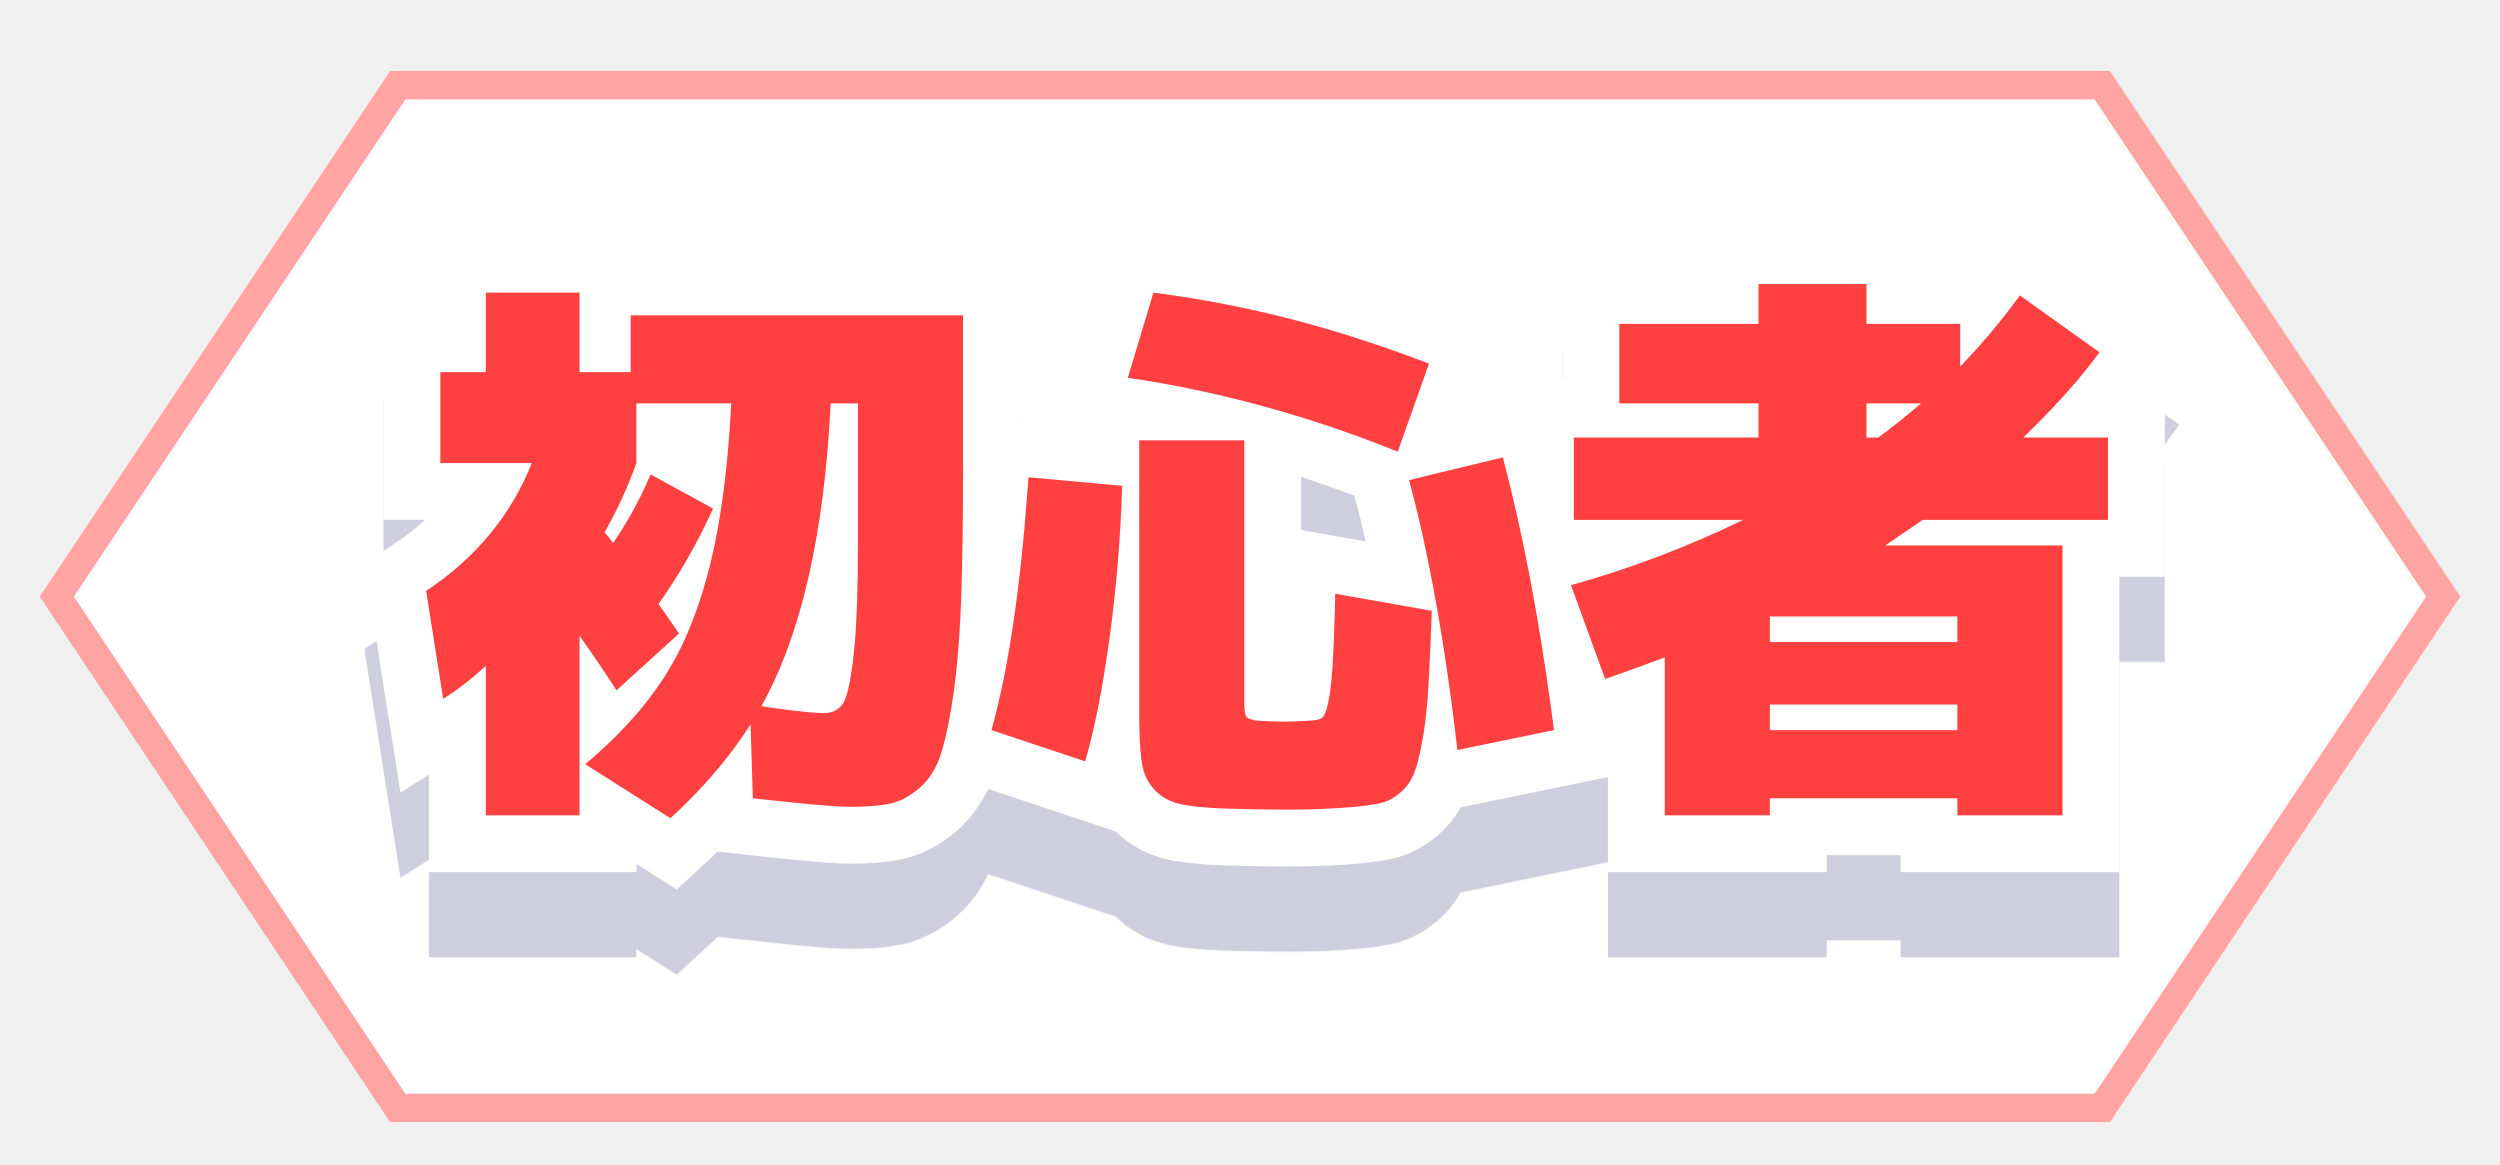
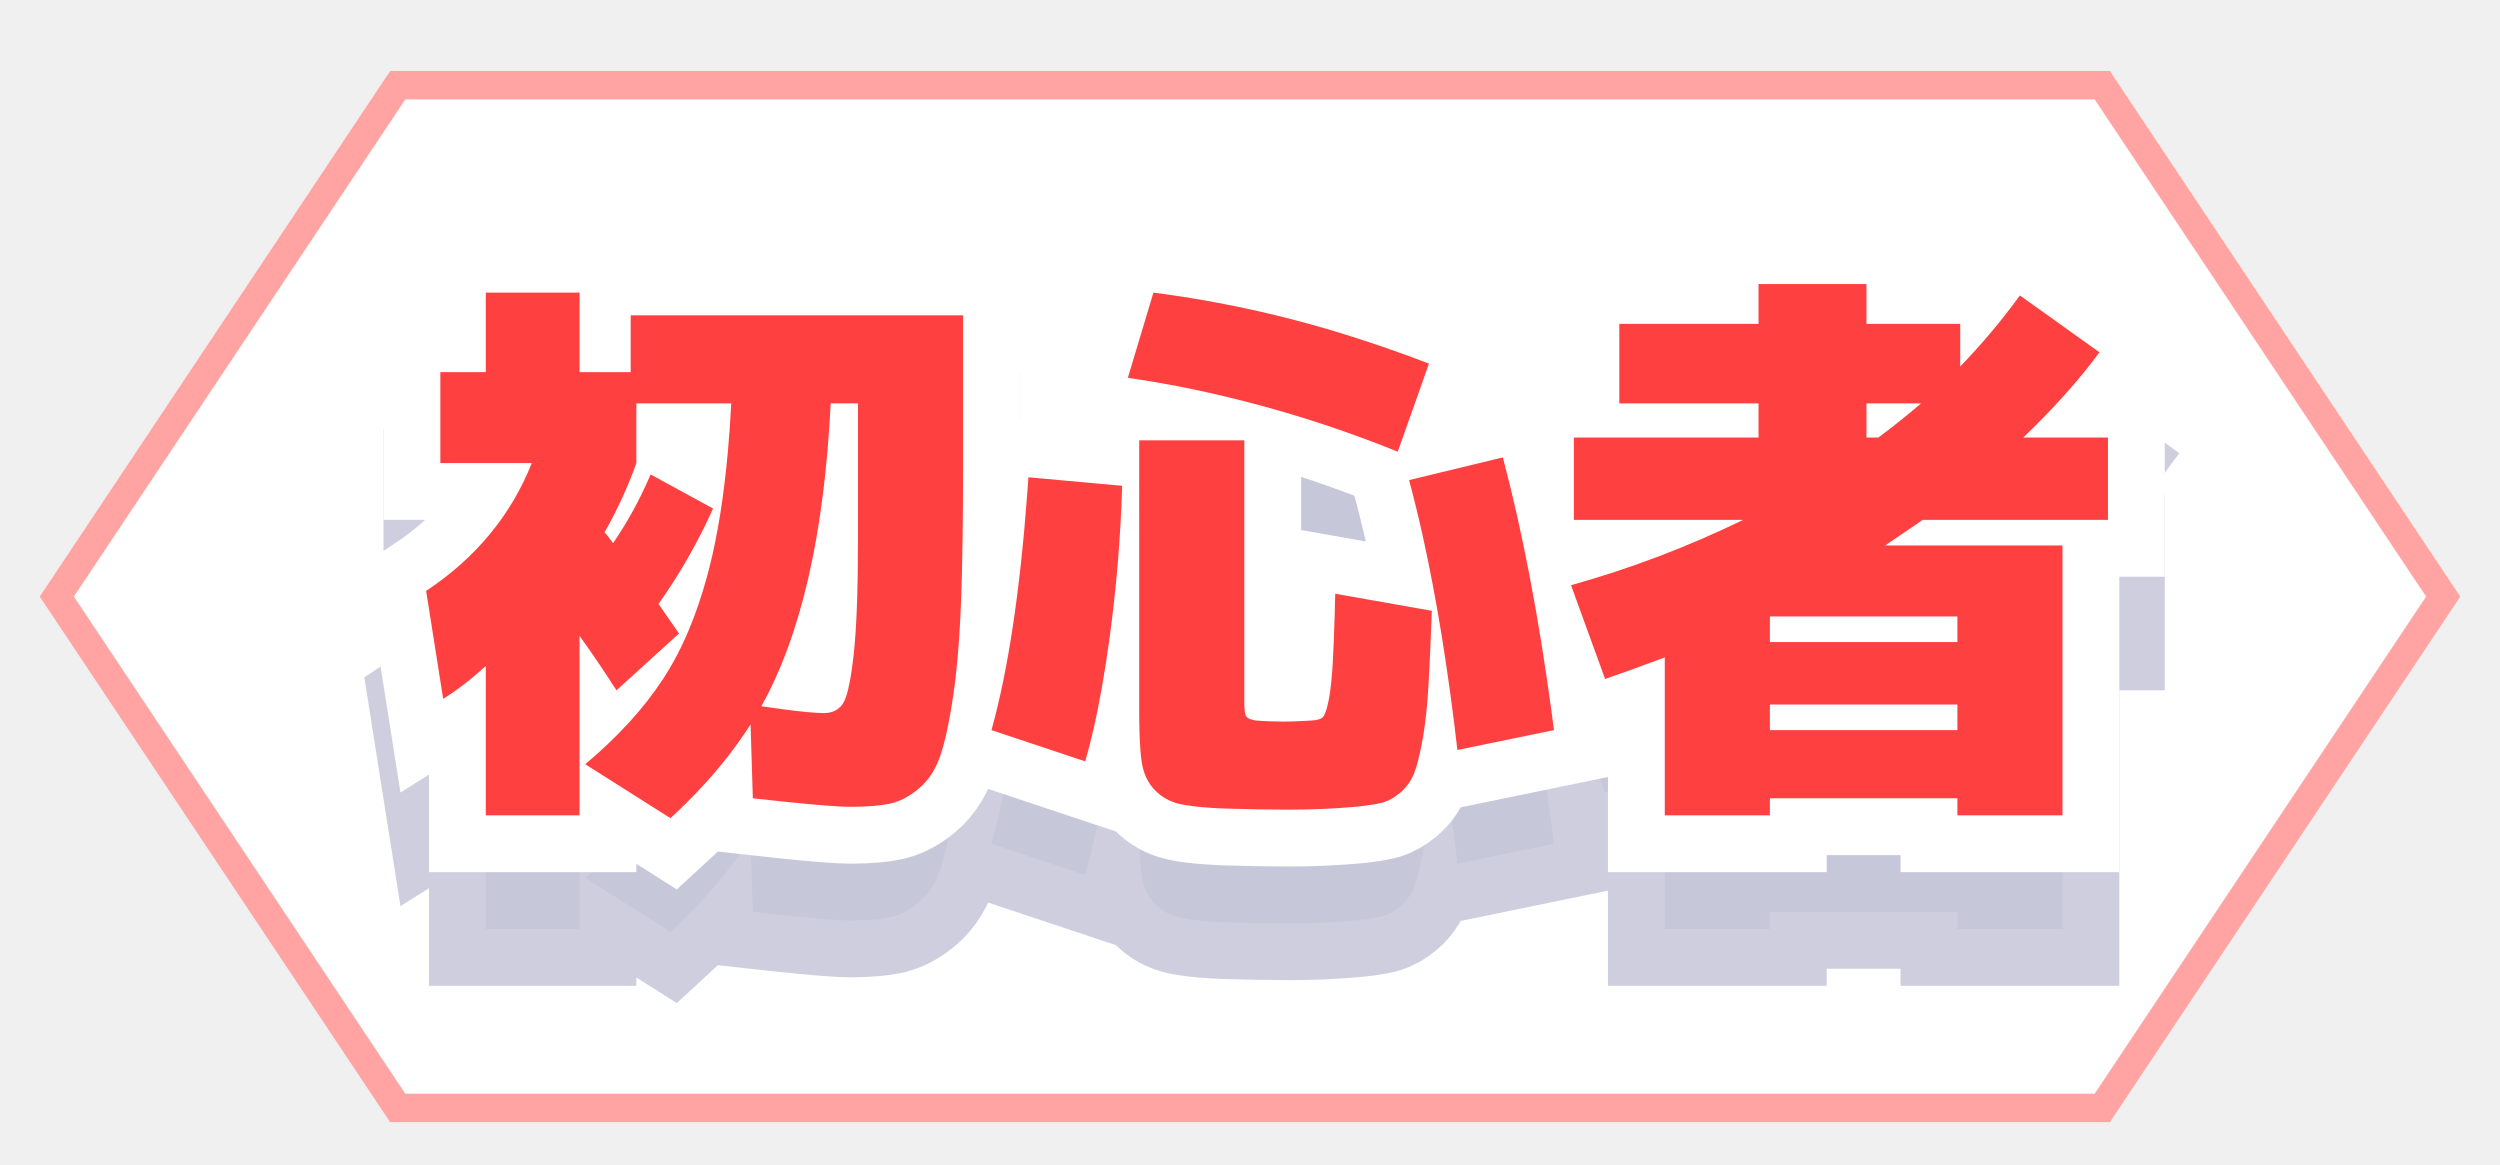
<svg xmlns="http://www.w3.org/2000/svg" width="88" height="41">
-   <defs>
-     <filter id="a" height="150%">
-       <feDropShadow dx="0" dy="3" flood-color="#C6C6D9" flood-opacity=".85" stdDeviation="0" />
-     </filter>
-   </defs>
-   <polygon points="2,21 14,3 74,3 86,21 74,39 14,39" stroke="#FFA3A3" fill="#FFF" />
-   <g fill="#FF4040" stroke-linecap="round" fill-rule="evenodd" stroke="#FFF" stroke-width="4" paint-order="stroke" filter="url(#a)">
-     <path d="M26.5 28.1l-.08-2.6a15.581 15.581 0 01-1.617 2.095A19.17 19.17 0 0123.6 28.8l-3-1.9a16.146 16.146 0 001.549-1.476 12.04 12.04 0 001.211-1.554 10.738 10.738 0 00.887-1.697q.36-.857.635-1.86a18.521 18.521 0 00.088-.333q.44-1.731.652-4.096a45.194 45.194 0 00.118-1.684H22.4v2.1q-.44 1.24-1.12 2.44.05.05.127.148a4.323 4.323 0 01.033.042 8.856 8.856 0 01.046.061q.057.075.087.119a1.088 1.088 0 01.007.01 13.944 13.944 0 001.254-2.265 12.895 12.895 0 00.066-.155l2.2 1.2q-.8 1.78-1.92 3.36a10.475 10.475 0 01.056.079l.494.715a671.853 671.853 0 01.17.246l-2.2 2q-.56-.88-1.3-1.92v6.32h-3.3v-5.26a11.423 11.423 0 01-.802.676 8.838 8.838 0 01-.698.484l-.6-3.8q2.62-1.74 3.72-4.5H15.5v-3.2h1.6v-2.8h3.3v2.8h1.8v-2h11.7v5.3q0 2.806-.068 4.704a70.403 70.403 0 01-.002.046 41.739 41.739 0 01-.071 1.358q-.046.668-.112 1.256a21.529 21.529 0 01-.087.676q-.165 1.137-.364 1.847a6.118 6.118 0 01-.086.283 3.01 3.01 0 01-.28.614 2.287 2.287 0 01-.48.566 2.972 2.972 0 01-.416.297q-.267.155-.537.225a1.816 1.816 0 01-.077.018q-.47.099-1.25.109a13.84 13.84 0 01-.17.001 6.594 6.594 0 01-.333-.011q-.873-.045-3.067-.289zm39.86-8.9h6.24v9.5h-3.7v-.6h-6.6v.6h-3.7v-5.56q-1.22.46-2.1.76l-1.2-3.3q3.14-.88 6.06-2.3H55.4v-2.9h6.5v-1.2H57v-2.8h4.9V10h3.8v1.4H69v1.5q1.14-1.18 2.1-2.5l2.8 2a18.349 18.349 0 01-1.015 1.263q-.548.628-1.211 1.291a33.516 33.516 0 01-.454.446h2.98v2.9h-6.52a211.802 211.802 0 01-1.278.871 238.488 238.488 0 01-.042.029zM40.1 25.1v-9.6h3.7v9.2a4.031 4.031 0 00.002.146q.009.228.045.327a.202.202 0 00.023.047.212.212 0 00.062.057q.089.055.268.083a9.212 9.212 0 00.439.029q.231.01.487.011a15.347 15.347 0 00.074 0q.276 0 .715-.023a31.227 31.227 0 00.285-.017q.211-.016.317-.079a.269.269 0 00.043-.031q.086-.077.172-.434a4.927 4.927 0 00.028-.126 5.114 5.114 0 00.058-.329q.049-.344.082-.814a18.15 18.15 0 00.01-.157q.038-.635.071-1.757A153.291 153.291 0 0047 20.9l3.4.6q-.054 1.467-.107 2.446a65.783 65.783 0 01-.013.224 19.512 19.512 0 01-.074.915q-.045.429-.108.808a11.431 11.431 0 01-.018.107 12.358 12.358 0 01-.08.419q-.086.404-.178.675a2.828 2.828 0 01-.042.116q-.16.41-.49.69-.296.251-.593.342a1.214 1.214 0 01-.067.018q-.298.072-.816.128a14.563 14.563 0 01-.114.012q-1.14.1-2.3.1-.987 0-2.218-.037a102.999 102.999 0 01-.082-.003q-.855-.033-1.366-.12a3.885 3.885 0 01-.204-.04q-.53-.12-.89-.5t-.45-.97a5.893 5.893 0 01-.044-.375q-.035-.41-.043-.987a25.491 25.491 0 01-.003-.368zm-.4-11.8l.9-3a39.935 39.935 0 017.241 1.631 46.672 46.672 0 012.459.869l-1.1 3.1a42.205 42.205 0 00-7.58-2.273 37.928 37.928 0 00-1.92-.327zm9.9 3.6l3.3-.8q1.027 3.884 1.705 8.883a105.063 105.063 0 01.095.717l-3.4.7a88.505 88.505 0 00-.539-3.942q-.312-1.935-.687-3.622A45.574 45.574 0 0049.6 16.9zm-11.4 9.9l-3.3-1.1q.878-3.149 1.264-8.393a88.247 88.247 0 00.036-.507l3.3.3q-.08 2.68-.44 5.33a44.906 44.906 0 01-.277 1.785q-.263 1.483-.583 2.585zm-8-12.6h-.96q-.34 6.9-2.44 10.66a49.683 49.683 0 00.702.099q1.054.141 1.498.141a.95.95 0 00.282-.039.705.705 0 00.398-.311 1.071 1.071 0 00.096-.21q.158-.448.274-1.5.15-1.36.15-4.04v-4.8zm32.1 7.5v.9h6.6v-.9h-6.6zm6.6 3.1h-6.6v.9h6.6v-.9zm-1.28-10.6H65.7v1.2h.42q.78-.58 1.5-1.2z" />
-   </g>
+   <path stroke="#FFA3A3" fill="#FFF" d="M2 21 14 3h60l12 18-12 18H14z" />
+   <path d="m26.5 32.1-.08-2.6a15.581 15.581 0 0 1-1.617 2.095A19.17 19.17 0 0 1 23.6 32.8l-3-1.9a16.146 16.146 0 0 0 1.549-1.476 12.04 12.04 0 0 0 1.211-1.554 10.738 10.738 0 0 0 .887-1.697q.36-.857.635-1.86a18.521 18.521 0 0 0 .088-.333q.44-1.73.652-4.096a45.194 45.194 0 0 0 .118-1.684H22.4v2.1q-.44 1.24-1.12 2.44.05.05.127.148a4.323 4.323 0 0 1 .033.042 8.856 8.856 0 0 1 .046.061q.057.075.087.12a1.088 1.088 0 0 1 .007.01 13.944 13.944 0 0 0 1.254-2.266 12.895 12.895 0 0 0 .066-.155l2.2 1.2q-.8 1.78-1.92 3.36a10.475 10.475 0 0 1 .056.08l.494.714a671.853 671.853 0 0 1 .17.246l-2.2 2q-.56-.88-1.3-1.92v6.32h-3.3v-5.26a11.423 11.423 0 0 1-.802.676 8.838 8.838 0 0 1-.698.484l-.6-3.8q2.62-1.74 3.72-4.5H15.5v-3.2h1.6v-2.8h3.3v2.8h1.8v-2h11.7v5.3q0 2.806-.068 4.704a70.403 70.403 0 0 1-.002.046 41.739 41.739 0 0 1-.071 1.358q-.046.668-.112 1.256a21.529 21.529 0 0 1-.087.676q-.165 1.137-.364 1.847a6.118 6.118 0 0 1-.086.283 3.01 3.01 0 0 1-.28.614 2.287 2.287 0 0 1-.48.566 2.972 2.972 0 0 1-.416.297q-.267.155-.537.225a1.816 1.816 0 0 1-.077.018q-.47.1-1.25.11a13.84 13.84 0 0 1-.17 0 6.594 6.594 0 0 1-.333-.01q-.873-.046-3.067-.29zm39.86-8.9h6.24v9.5h-3.7v-.6h-6.6v.6h-3.7v-5.56q-1.22.46-2.1.76l-1.2-3.3q3.14-.88 6.06-2.3H55.4v-2.9h6.5v-1.2H57v-2.8h4.9V14h3.8v1.4H69v1.5q1.14-1.18 2.1-2.5l2.8 2a18.349 18.349 0 0 1-1.015 1.263q-.548.628-1.211 1.291a33.516 33.516 0 0 1-.454.446h2.98v2.9h-6.52a211.802 211.802 0 0 1-1.278.871 238.488 238.488 0 0 1-.042.03zM40.1 29.1v-9.6h3.7v9.2a4.031 4.031 0 0 0 .002.146q.009.228.045.327a.202.202 0 0 0 .023.047.212.212 0 0 0 .062.057q.089.055.268.083a9.212 9.212 0 0 0 .439.03q.231.01.487.01a15.347 15.347 0 0 0 .074 0q.276 0 .715-.023a31.227 31.227 0 0 0 .285-.017q.211-.016.317-.079a.269.269 0 0 0 .043-.03q.086-.078.172-.435a4.927 4.927 0 0 0 .028-.126 5.114 5.114 0 0 0 .058-.329q.049-.344.082-.814a18.15 18.15 0 0 0 .01-.157q.038-.635.071-1.757A153.291 153.291 0 0 0 47 24.9l3.4.6q-.054 1.467-.107 2.446a65.783 65.783 0 0 1-.013.224 19.512 19.512 0 0 1-.074.915q-.045.43-.108.808a11.431 11.431 0 0 1-.018.107 12.358 12.358 0 0 1-.08.42q-.086.403-.178.674a2.828 2.828 0 0 1-.042.116q-.16.41-.49.69-.296.251-.593.342a1.214 1.214 0 0 1-.067.018q-.298.072-.816.128a14.563 14.563 0 0 1-.114.012q-1.14.1-2.3.1-.987 0-2.218-.037a102.999 102.999 0 0 1-.082-.003q-.855-.033-1.366-.12a3.885 3.885 0 0 1-.204-.04q-.53-.12-.89-.5t-.45-.97a5.893 5.893 0 0 1-.044-.375q-.035-.41-.043-.987a25.491 25.491 0 0 1-.003-.368zm-.4-11.8.9-3a39.935 39.935 0 0 1 7.241 1.631 46.672 46.672 0 0 1 2.459.87l-1.1 3.1a42.205 42.205 0 0 0-7.58-2.274 37.928 37.928 0 0 0-1.92-.327zm9.9 3.6 3.3-.8q1.027 3.884 1.705 8.883a105.063 105.063 0 0 1 .095.717l-3.4.7a88.505 88.505 0 0 0-.539-3.942q-.312-1.935-.687-3.622A45.574 45.574 0 0 0 49.6 20.9zm-11.4 9.9-3.3-1.1q.878-3.149 1.264-8.393a88.247 88.247 0 0 0 .036-.507l3.3.3q-.08 2.68-.44 5.33a44.906 44.906 0 0 1-.277 1.785q-.263 1.483-.583 2.585zm-8-12.6h-.96q-.34 6.9-2.44 10.66a49.683 49.683 0 0 0 .702.1q1.054.14 1.498.14a.95.95 0 0 0 .282-.039.705.705 0 0 0 .398-.31 1.071 1.071 0 0 0 .096-.21q.158-.449.274-1.5.15-1.36.15-4.04zm32.1 7.5v.9h6.6v-.9zm6.6 3.1h-6.6v.9h6.6zm-1.28-10.6H65.7v1.2h.42q.78-.58 1.5-1.2z" fill="#C6C6D9" stroke="#C6C6D9" stroke-width="4" paint-order="stroke" fill-opacity=".85" stroke-opacity=".85" />
+   <path d="m26.5 28.1-.08-2.6a15.581 15.581 0 0 1-1.617 2.095A19.17 19.17 0 0 1 23.6 28.8l-3-1.9a16.146 16.146 0 0 0 1.549-1.476 12.04 12.04 0 0 0 1.211-1.554 10.738 10.738 0 0 0 .887-1.697q.36-.857.635-1.86a18.521 18.521 0 0 0 .088-.333q.44-1.731.652-4.096a45.194 45.194 0 0 0 .118-1.684H22.4v2.1q-.44 1.24-1.12 2.44.05.05.127.148a4.323 4.323 0 0 1 .033.042 8.856 8.856 0 0 1 .046.061q.057.075.087.119a1.088 1.088 0 0 1 .007.01 13.944 13.944 0 0 0 1.254-2.265 12.895 12.895 0 0 0 .066-.155l2.2 1.2q-.8 1.78-1.92 3.36a10.475 10.475 0 0 1 .056.079l.494.715a671.853 671.853 0 0 1 .17.246l-2.2 2q-.56-.88-1.3-1.92v6.32h-3.3v-5.26a11.423 11.423 0 0 1-.802.676 8.838 8.838 0 0 1-.698.484l-.6-3.8q2.62-1.74 3.72-4.5H15.5v-3.2h1.6v-2.8h3.3v2.8h1.8v-2h11.7v5.3q0 2.806-.068 4.704a70.403 70.403 0 0 1-.002.046 41.739 41.739 0 0 1-.071 1.358q-.046.668-.112 1.256a21.529 21.529 0 0 1-.087.676q-.165 1.137-.364 1.847a6.118 6.118 0 0 1-.086.283 3.01 3.01 0 0 1-.28.614 2.287 2.287 0 0 1-.48.566 2.972 2.972 0 0 1-.416.297q-.267.155-.537.225a1.816 1.816 0 0 1-.077.018q-.47.099-1.25.109a13.84 13.84 0 0 1-.17.001 6.594 6.594 0 0 1-.333-.011q-.873-.045-3.067-.289zm39.86-8.9h6.24v9.5h-3.7v-.6h-6.6v.6h-3.7v-5.56q-1.22.46-2.1.76l-1.2-3.3q3.14-.88 6.06-2.3H55.4v-2.9h6.5v-1.2H57v-2.8h4.9V10h3.8v1.4H69v1.5q1.14-1.18 2.1-2.5l2.8 2a18.349 18.349 0 0 1-1.015 1.263q-.548.628-1.211 1.291a33.516 33.516 0 0 1-.454.446h2.98v2.9h-6.52a211.802 211.802 0 0 1-1.278.871 238.488 238.488 0 0 1-.042.029zM40.1 25.1v-9.6h3.7v9.2a4.031 4.031 0 0 0 .002.146q.009.228.045.327a.202.202 0 0 0 .023.047.212.212 0 0 0 .062.057q.089.055.268.083a9.212 9.212 0 0 0 .439.029q.231.01.487.011a15.347 15.347 0 0 0 .074 0q.276 0 .715-.023a31.227 31.227 0 0 0 .285-.017q.211-.016.317-.079a.269.269 0 0 0 .043-.031q.086-.077.172-.434a4.927 4.927 0 0 0 .028-.126 5.114 5.114 0 0 0 .058-.329q.049-.344.082-.814a18.15 18.15 0 0 0 .01-.157q.038-.635.071-1.757A153.291 153.291 0 0 0 47 20.9l3.4.6q-.054 1.467-.107 2.446a65.783 65.783 0 0 1-.013.224 19.512 19.512 0 0 1-.074.915q-.045.429-.108.808a11.431 11.431 0 0 1-.018.107 12.358 12.358 0 0 1-.08.419q-.086.404-.178.675a2.828 2.828 0 0 1-.042.116q-.16.41-.49.69-.296.251-.593.342a1.214 1.214 0 0 1-.067.018q-.298.072-.816.128a14.563 14.563 0 0 1-.114.012q-1.14.1-2.3.1-.987 0-2.218-.037a102.999 102.999 0 0 1-.082-.003q-.855-.033-1.366-.12a3.885 3.885 0 0 1-.204-.04q-.53-.12-.89-.5t-.45-.97a5.893 5.893 0 0 1-.044-.375q-.035-.41-.043-.987a25.491 25.491 0 0 1-.003-.368zm-.4-11.8.9-3a39.935 39.935 0 0 1 7.241 1.631 46.672 46.672 0 0 1 2.459.869l-1.1 3.1a42.205 42.205 0 0 0-7.58-2.273 37.928 37.928 0 0 0-1.92-.327zm9.9 3.6 3.3-.8q1.027 3.884 1.705 8.883a105.063 105.063 0 0 1 .095.717l-3.4.7a88.505 88.505 0 0 0-.539-3.942q-.312-1.935-.687-3.622A45.574 45.574 0 0 0 49.6 16.9zm-11.4 9.9-3.3-1.1q.878-3.149 1.264-8.393a88.247 88.247 0 0 0 .036-.507l3.3.3q-.08 2.68-.44 5.33a44.906 44.906 0 0 1-.277 1.785q-.263 1.483-.583 2.585zm-8-12.6h-.96q-.34 6.9-2.44 10.66a49.683 49.683 0 0 0 .702.099q1.054.141 1.498.141a.95.95 0 0 0 .282-.039.705.705 0 0 0 .398-.311 1.071 1.071 0 0 0 .096-.21q.158-.448.274-1.5.15-1.36.15-4.04zm32.1 7.5v.9h6.6v-.9zm6.6 3.1h-6.6v.9h6.6zm-1.28-10.6H65.7v1.2h.42q.78-.58 1.5-1.2z" fill="#FF4040" stroke-linecap="round" fill-rule="evenodd" stroke="#FFF" stroke-width="4" paint-order="stroke" />
</svg>
